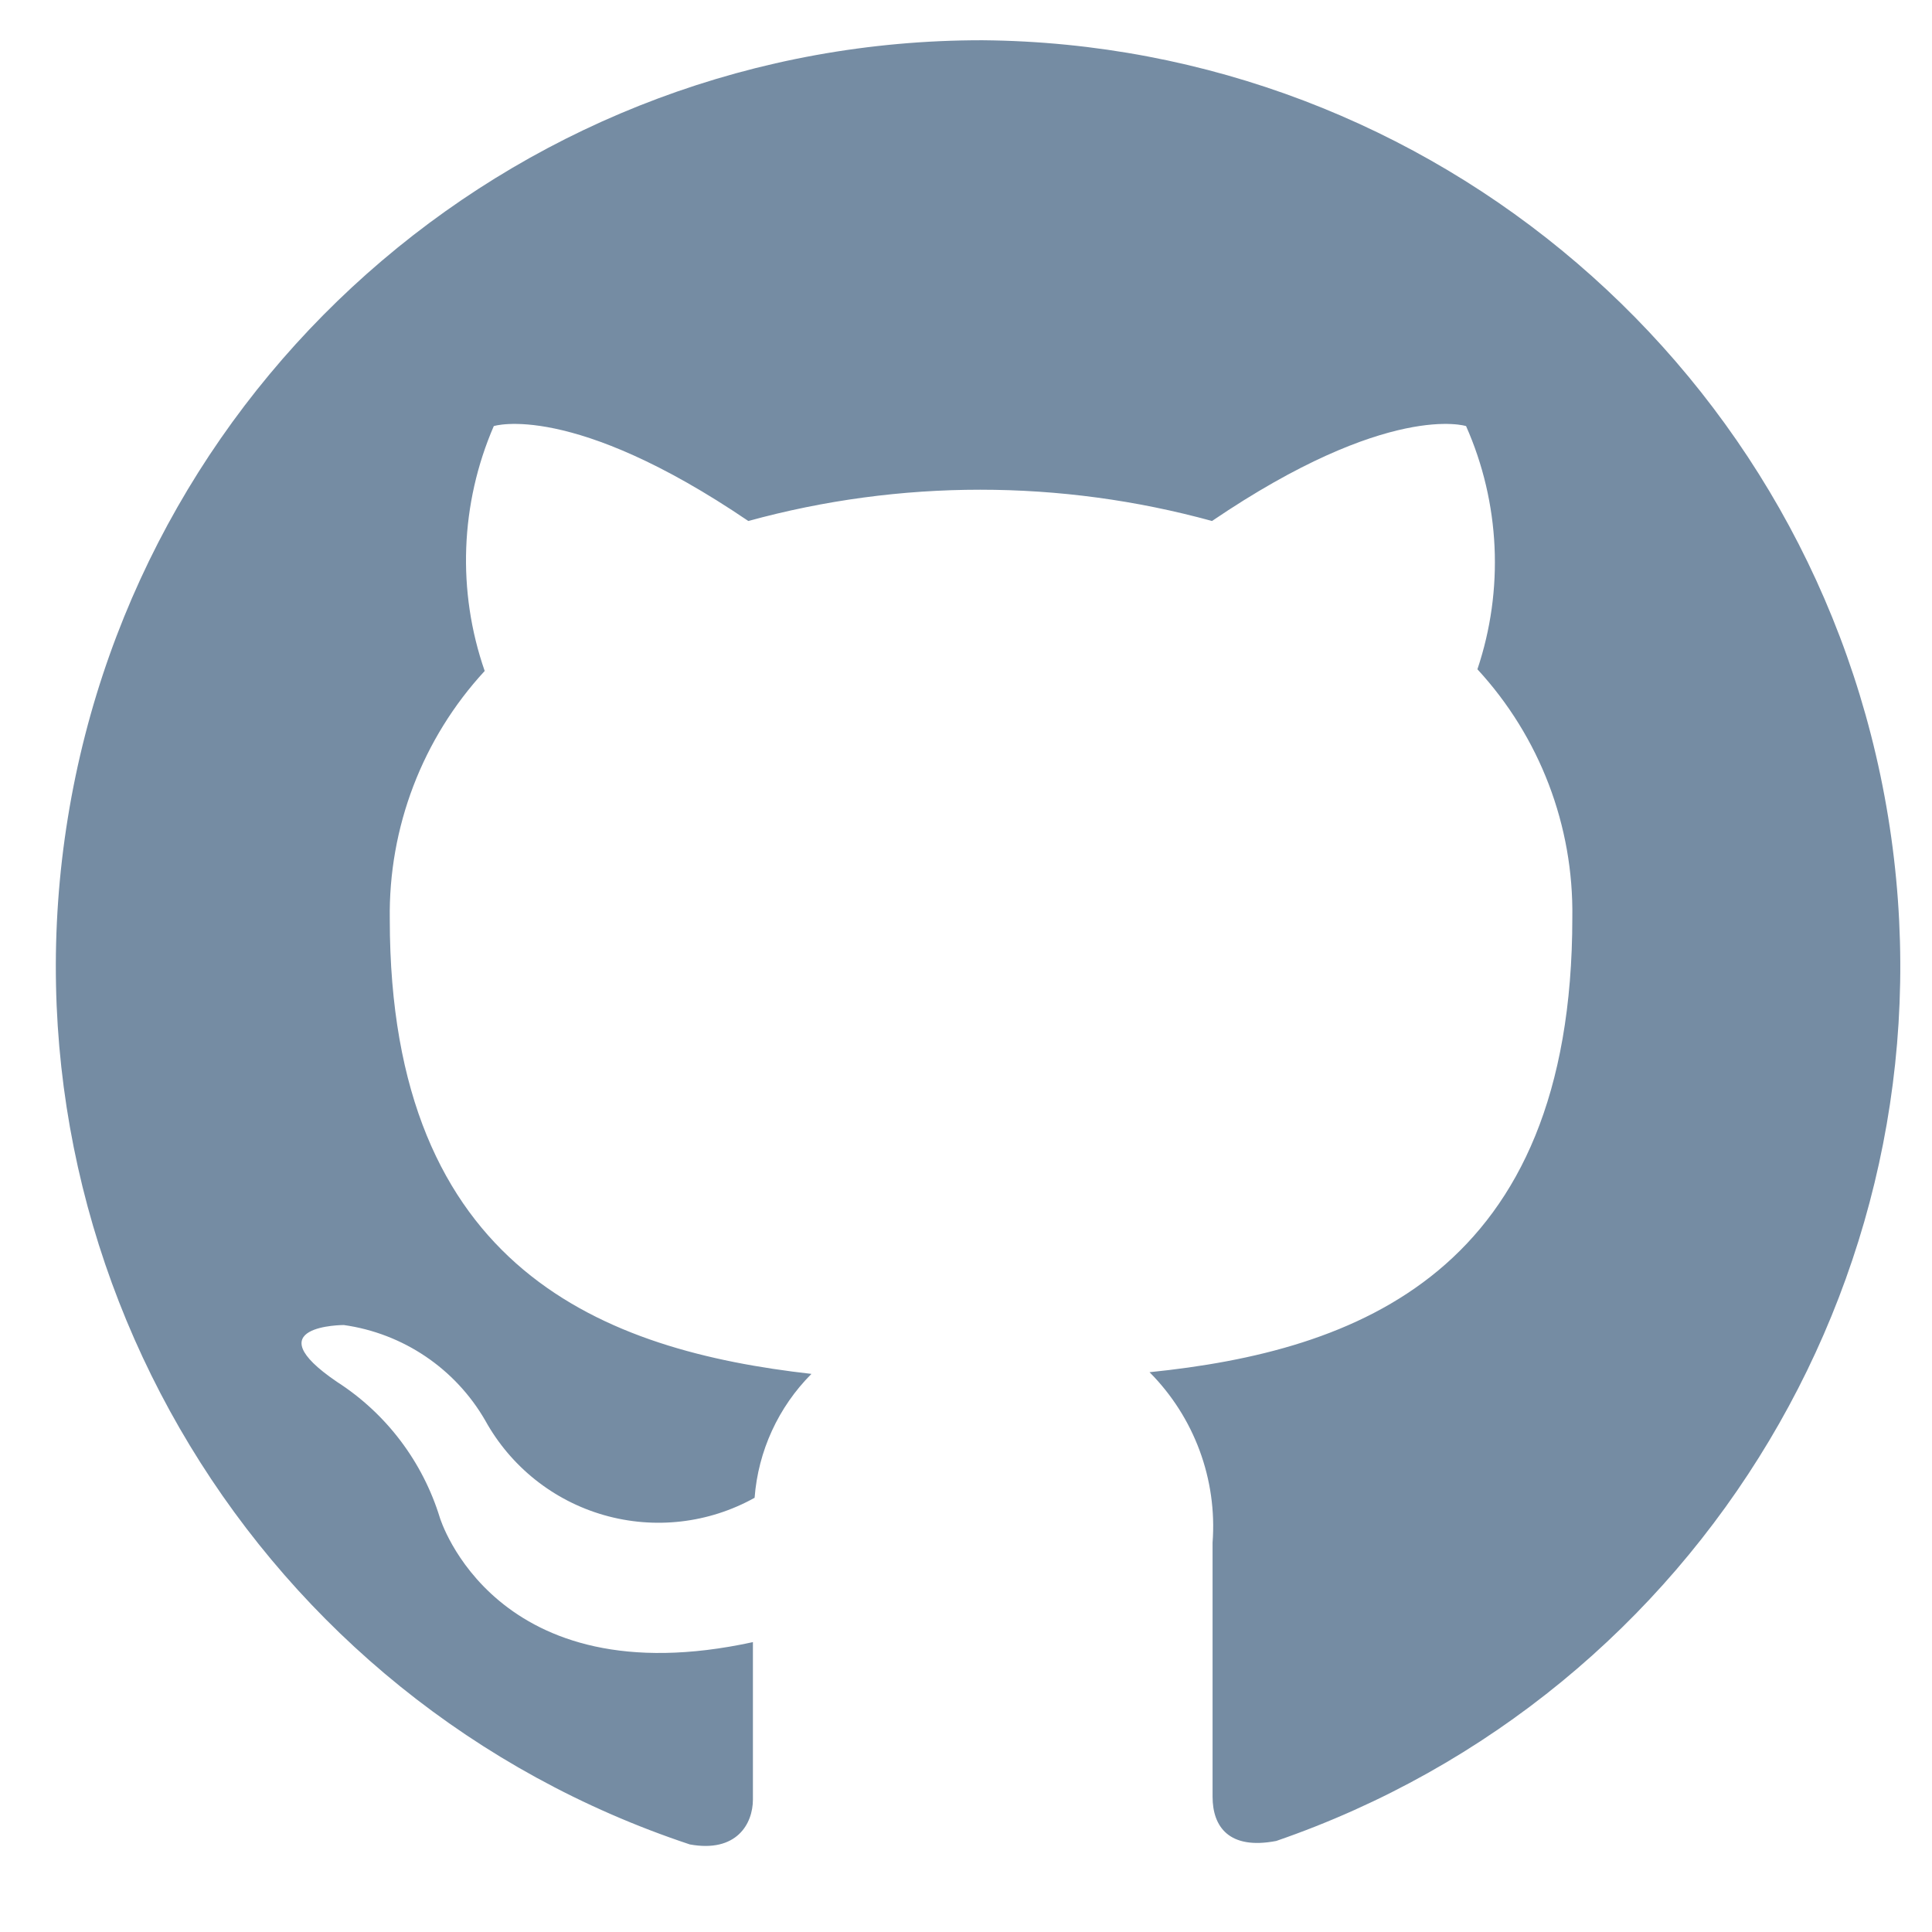
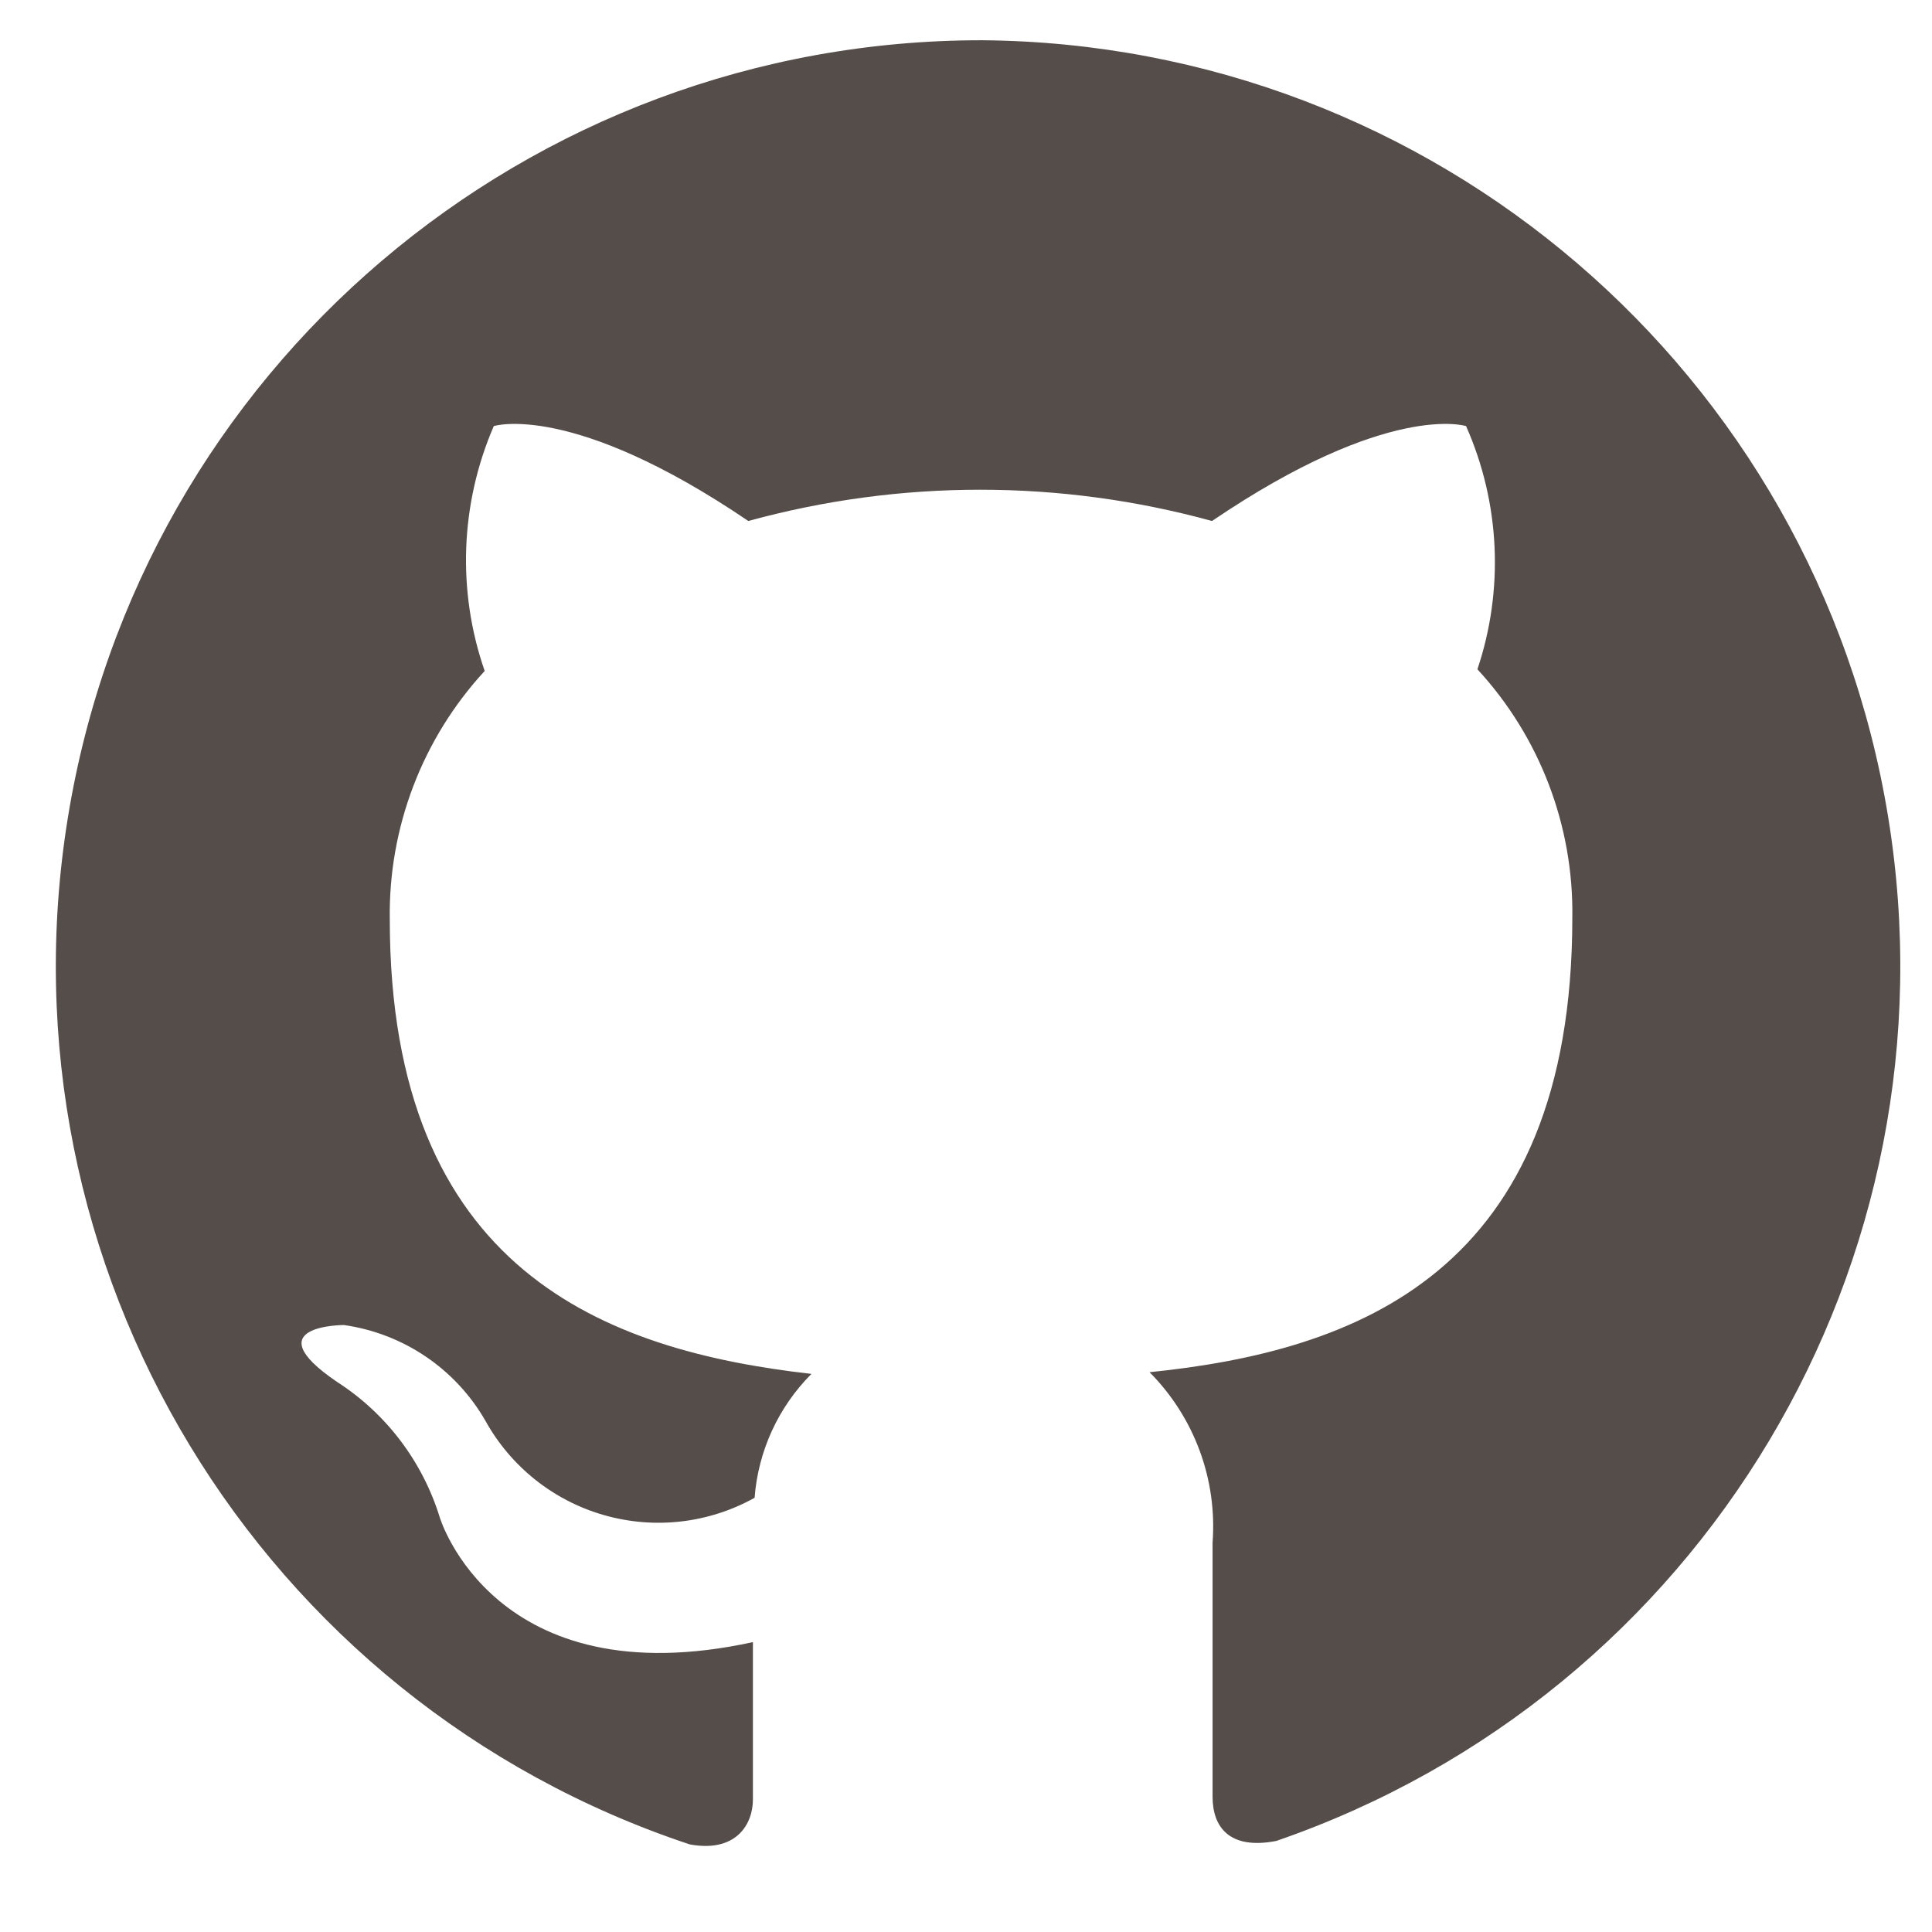
- <svg xmlns="http://www.w3.org/2000/svg" width="800px" height="800px" viewBox="0 -0.5 24 24" id="meteor-icon-kit__regular-github" fill="none">
-   <path fill-rule="evenodd" clip-rule="evenodd" d="M12.205 0C6.56 -0.006 1.746 4.086 0.843 9.658C-0.061 15.229 3.213 20.633 8.569 22.412C9.148 22.518 9.353 22.158 9.353 21.854C9.353 21.551 9.353 20.859 9.353 19.899C6.141 20.598 5.464 18.353 5.464 18.353C5.25 17.657 4.798 17.059 4.186 16.666C3.148 15.96 4.271 15.96 4.271 15.96C5.008 16.064 5.656 16.501 6.028 17.146C6.344 17.718 6.874 18.141 7.502 18.321C8.13 18.501 8.803 18.424 9.374 18.106C9.418 17.525 9.669 16.979 10.08 16.567C7.525 16.278 4.842 15.289 4.842 10.92C4.825 9.779 5.247 8.674 6.021 7.835C5.676 6.843 5.717 5.757 6.134 4.793C6.134 4.793 7.101 4.482 9.296 5.972C11.182 5.454 13.171 5.454 15.056 5.972C17.252 4.482 18.212 4.793 18.212 4.793C18.635 5.747 18.685 6.825 18.353 7.814C19.127 8.653 19.549 9.757 19.532 10.899C19.532 15.318 16.842 16.285 14.28 16.546C14.836 17.105 15.122 17.877 15.063 18.663C15.063 20.202 15.063 21.445 15.063 21.819C15.063 22.193 15.268 22.482 15.854 22.369C21.147 20.545 24.357 15.173 23.455 9.647C22.554 4.121 17.803 0.048 12.205 0z" fill="#758CA3" />
+ <svg xmlns="http://www.w3.org/2000/svg" width="800px" height="800px" viewBox="0 -0.5 24 24" id="meteor-icon-kit__regular-github" fill="none" transform="rotate(0) scale(1, 1)">
+   <path fill-rule="evenodd" clip-rule="evenodd" d="M12.205 0C6.56 -0.006 1.746 4.086 0.843 9.658C-0.061 15.229 3.213 20.633 8.569 22.412C9.148 22.518 9.353 22.158 9.353 21.854C9.353 21.551 9.353 20.859 9.353 19.899C6.141 20.598 5.464 18.353 5.464 18.353C5.25 17.657 4.798 17.059 4.186 16.666C3.148 15.96 4.271 15.96 4.271 15.96C5.008 16.064 5.656 16.501 6.028 17.146C6.344 17.718 6.874 18.141 7.502 18.321C8.13 18.501 8.803 18.424 9.374 18.106C9.418 17.525 9.669 16.979 10.08 16.567C7.525 16.278 4.842 15.289 4.842 10.92C4.825 9.779 5.247 8.674 6.021 7.835C5.676 6.843 5.717 5.757 6.134 4.793C6.134 4.793 7.101 4.482 9.296 5.972C11.182 5.454 13.171 5.454 15.056 5.972C17.252 4.482 18.212 4.793 18.212 4.793C18.635 5.747 18.685 6.825 18.353 7.814C19.127 8.653 19.549 9.757 19.532 10.899C19.532 15.318 16.842 16.285 14.28 16.546C14.836 17.105 15.122 17.877 15.063 18.663C15.063 20.202 15.063 21.445 15.063 21.819C15.063 22.193 15.268 22.482 15.854 22.369C21.147 20.545 24.357 15.173 23.455 9.647C22.554 4.121 17.803 0.048 12.205 0z" fill="#554d4a" />
</svg>
